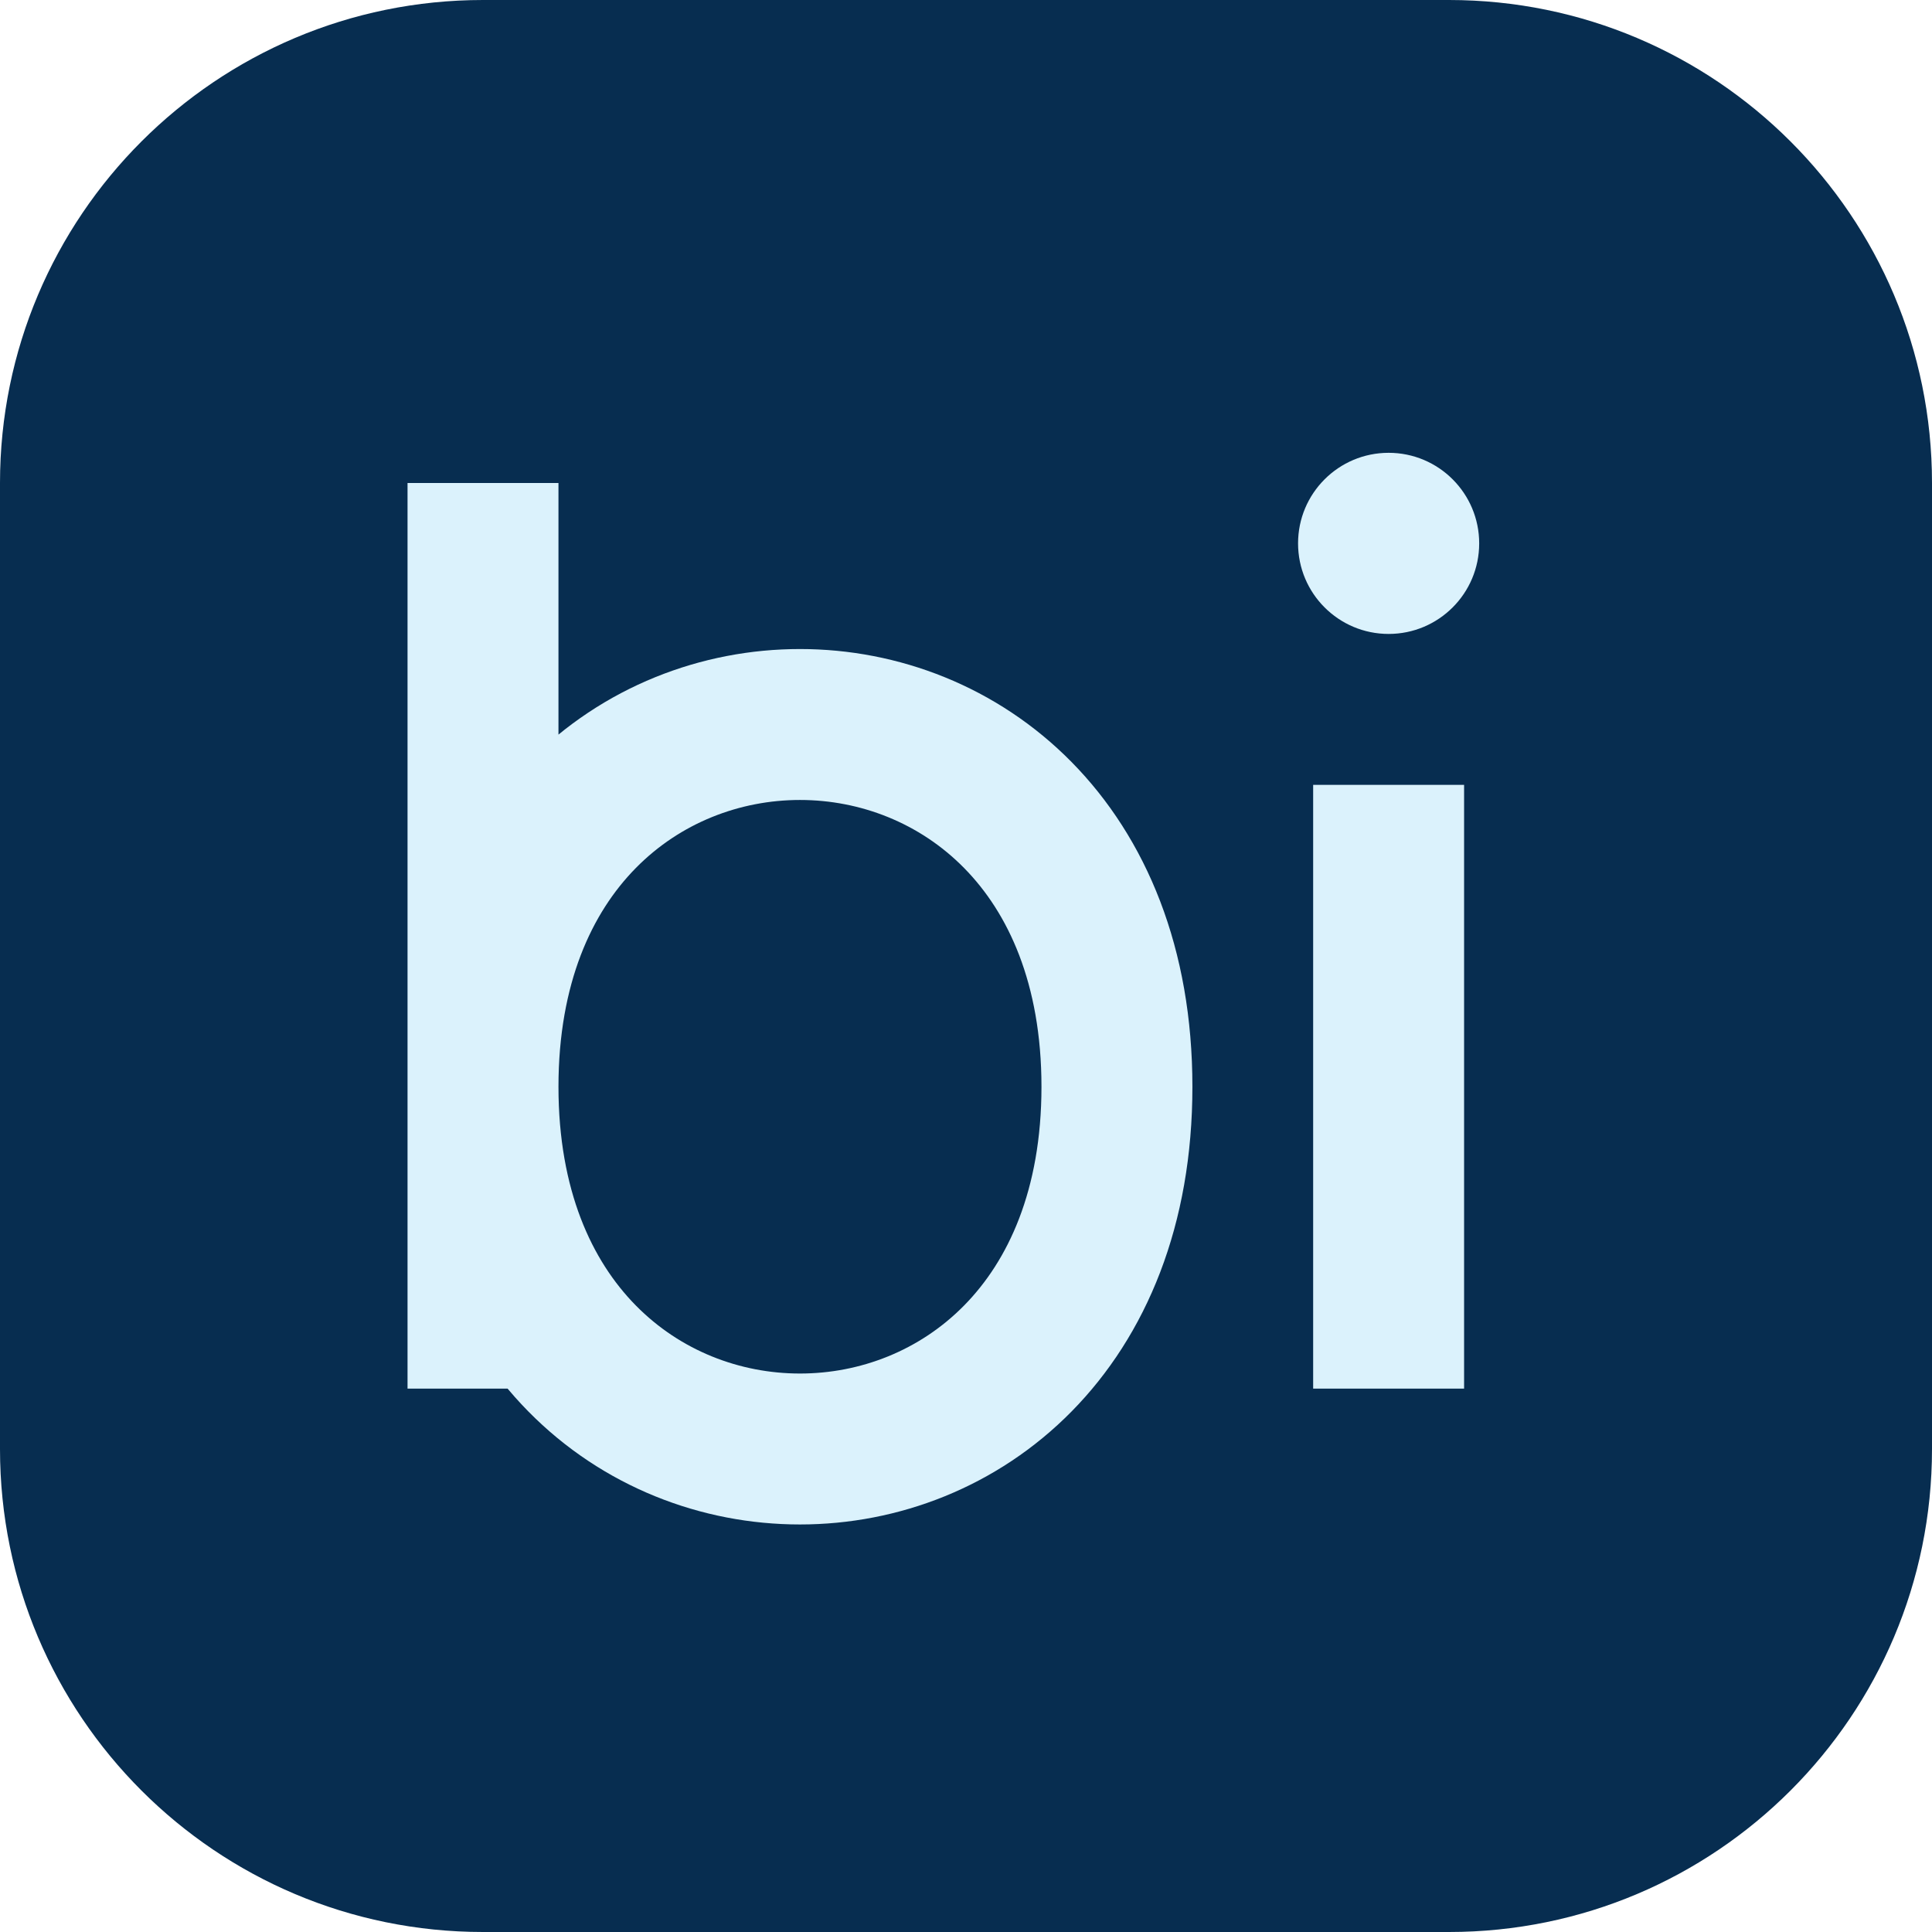
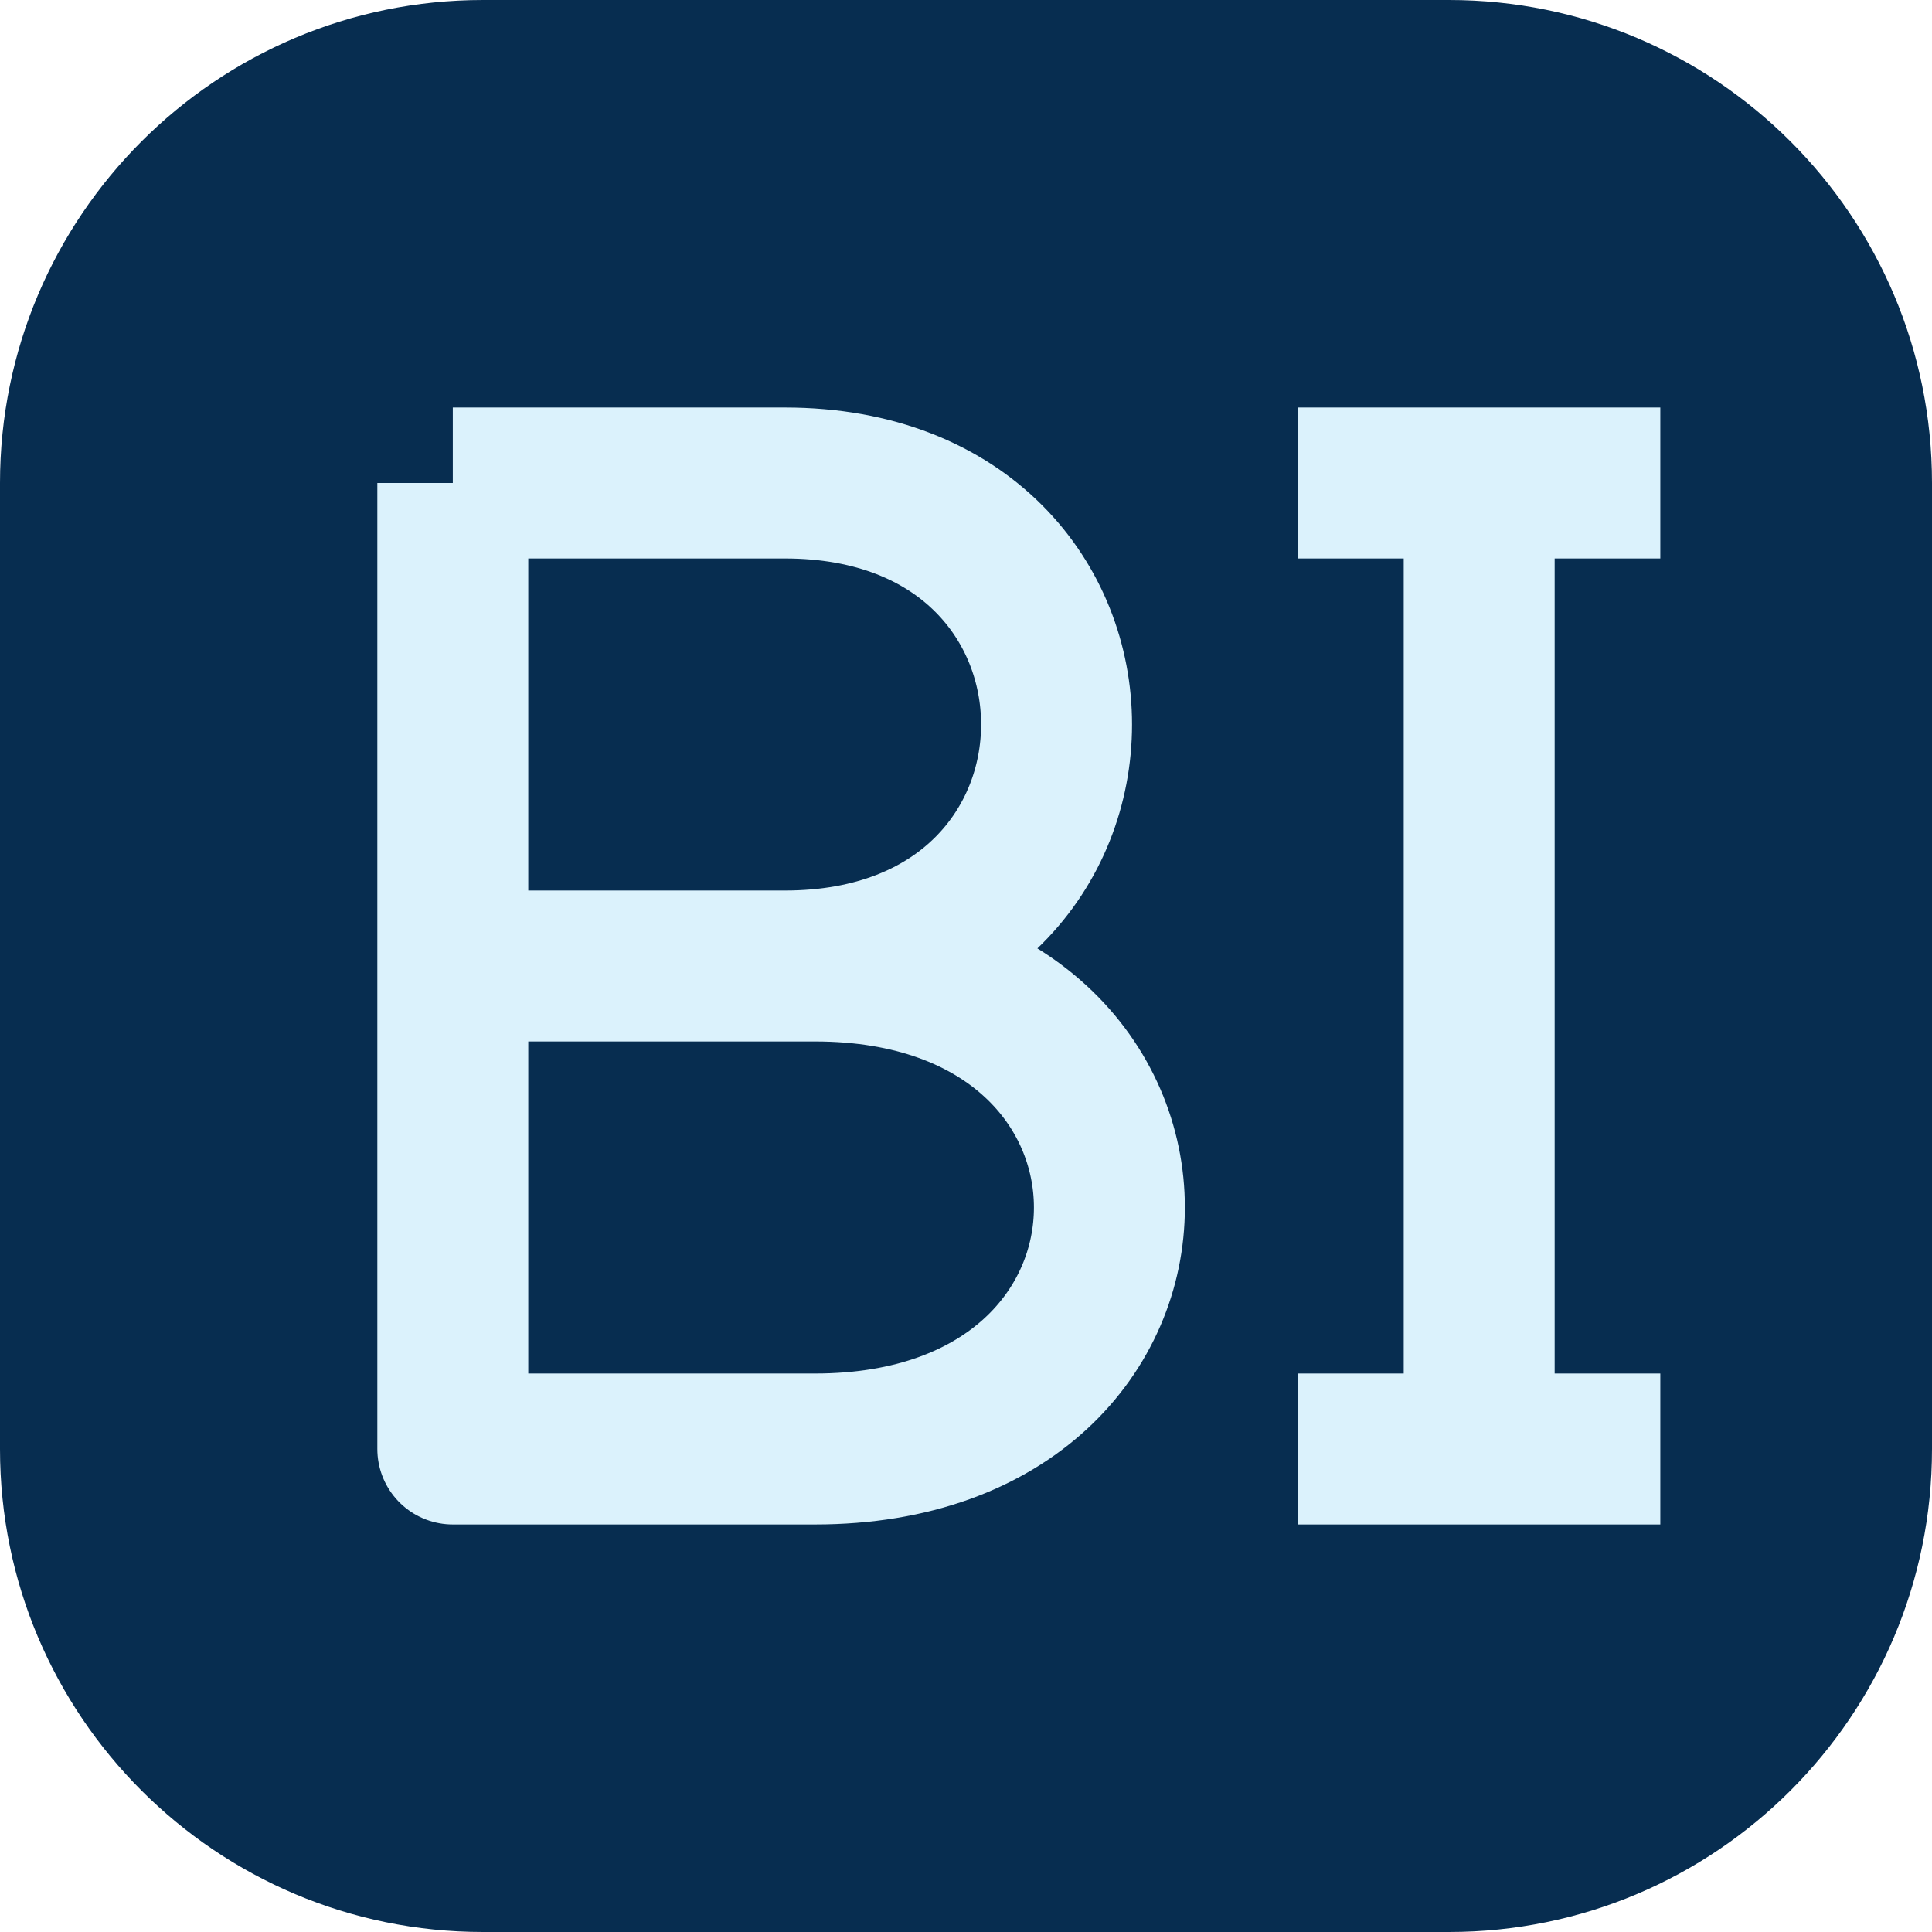
<svg xmlns="http://www.w3.org/2000/svg" viewBox="0 0 64 64">
  <rect width="64" height="64" rx="16" fill="#072D50" />
-   <path d="M16 16v30m0-10c0-16 21-16 21 0s-21 16-21 0m30-10v20" stroke="#DBF2FC" stroke-width="5" fill="none" />
-   <circle cx="46" cy="18" r="3" fill="#DBF2FC" />
+   <path d="M15 16V48H27C40 48 40 32 27 32H15M15 16H26C38 16 38 32 26 32M43 16H55M49 16V48M43 48H55" stroke="#DBF2FC" stroke-width="5" fill="none" stroke-linejoin="round" />
</svg>
